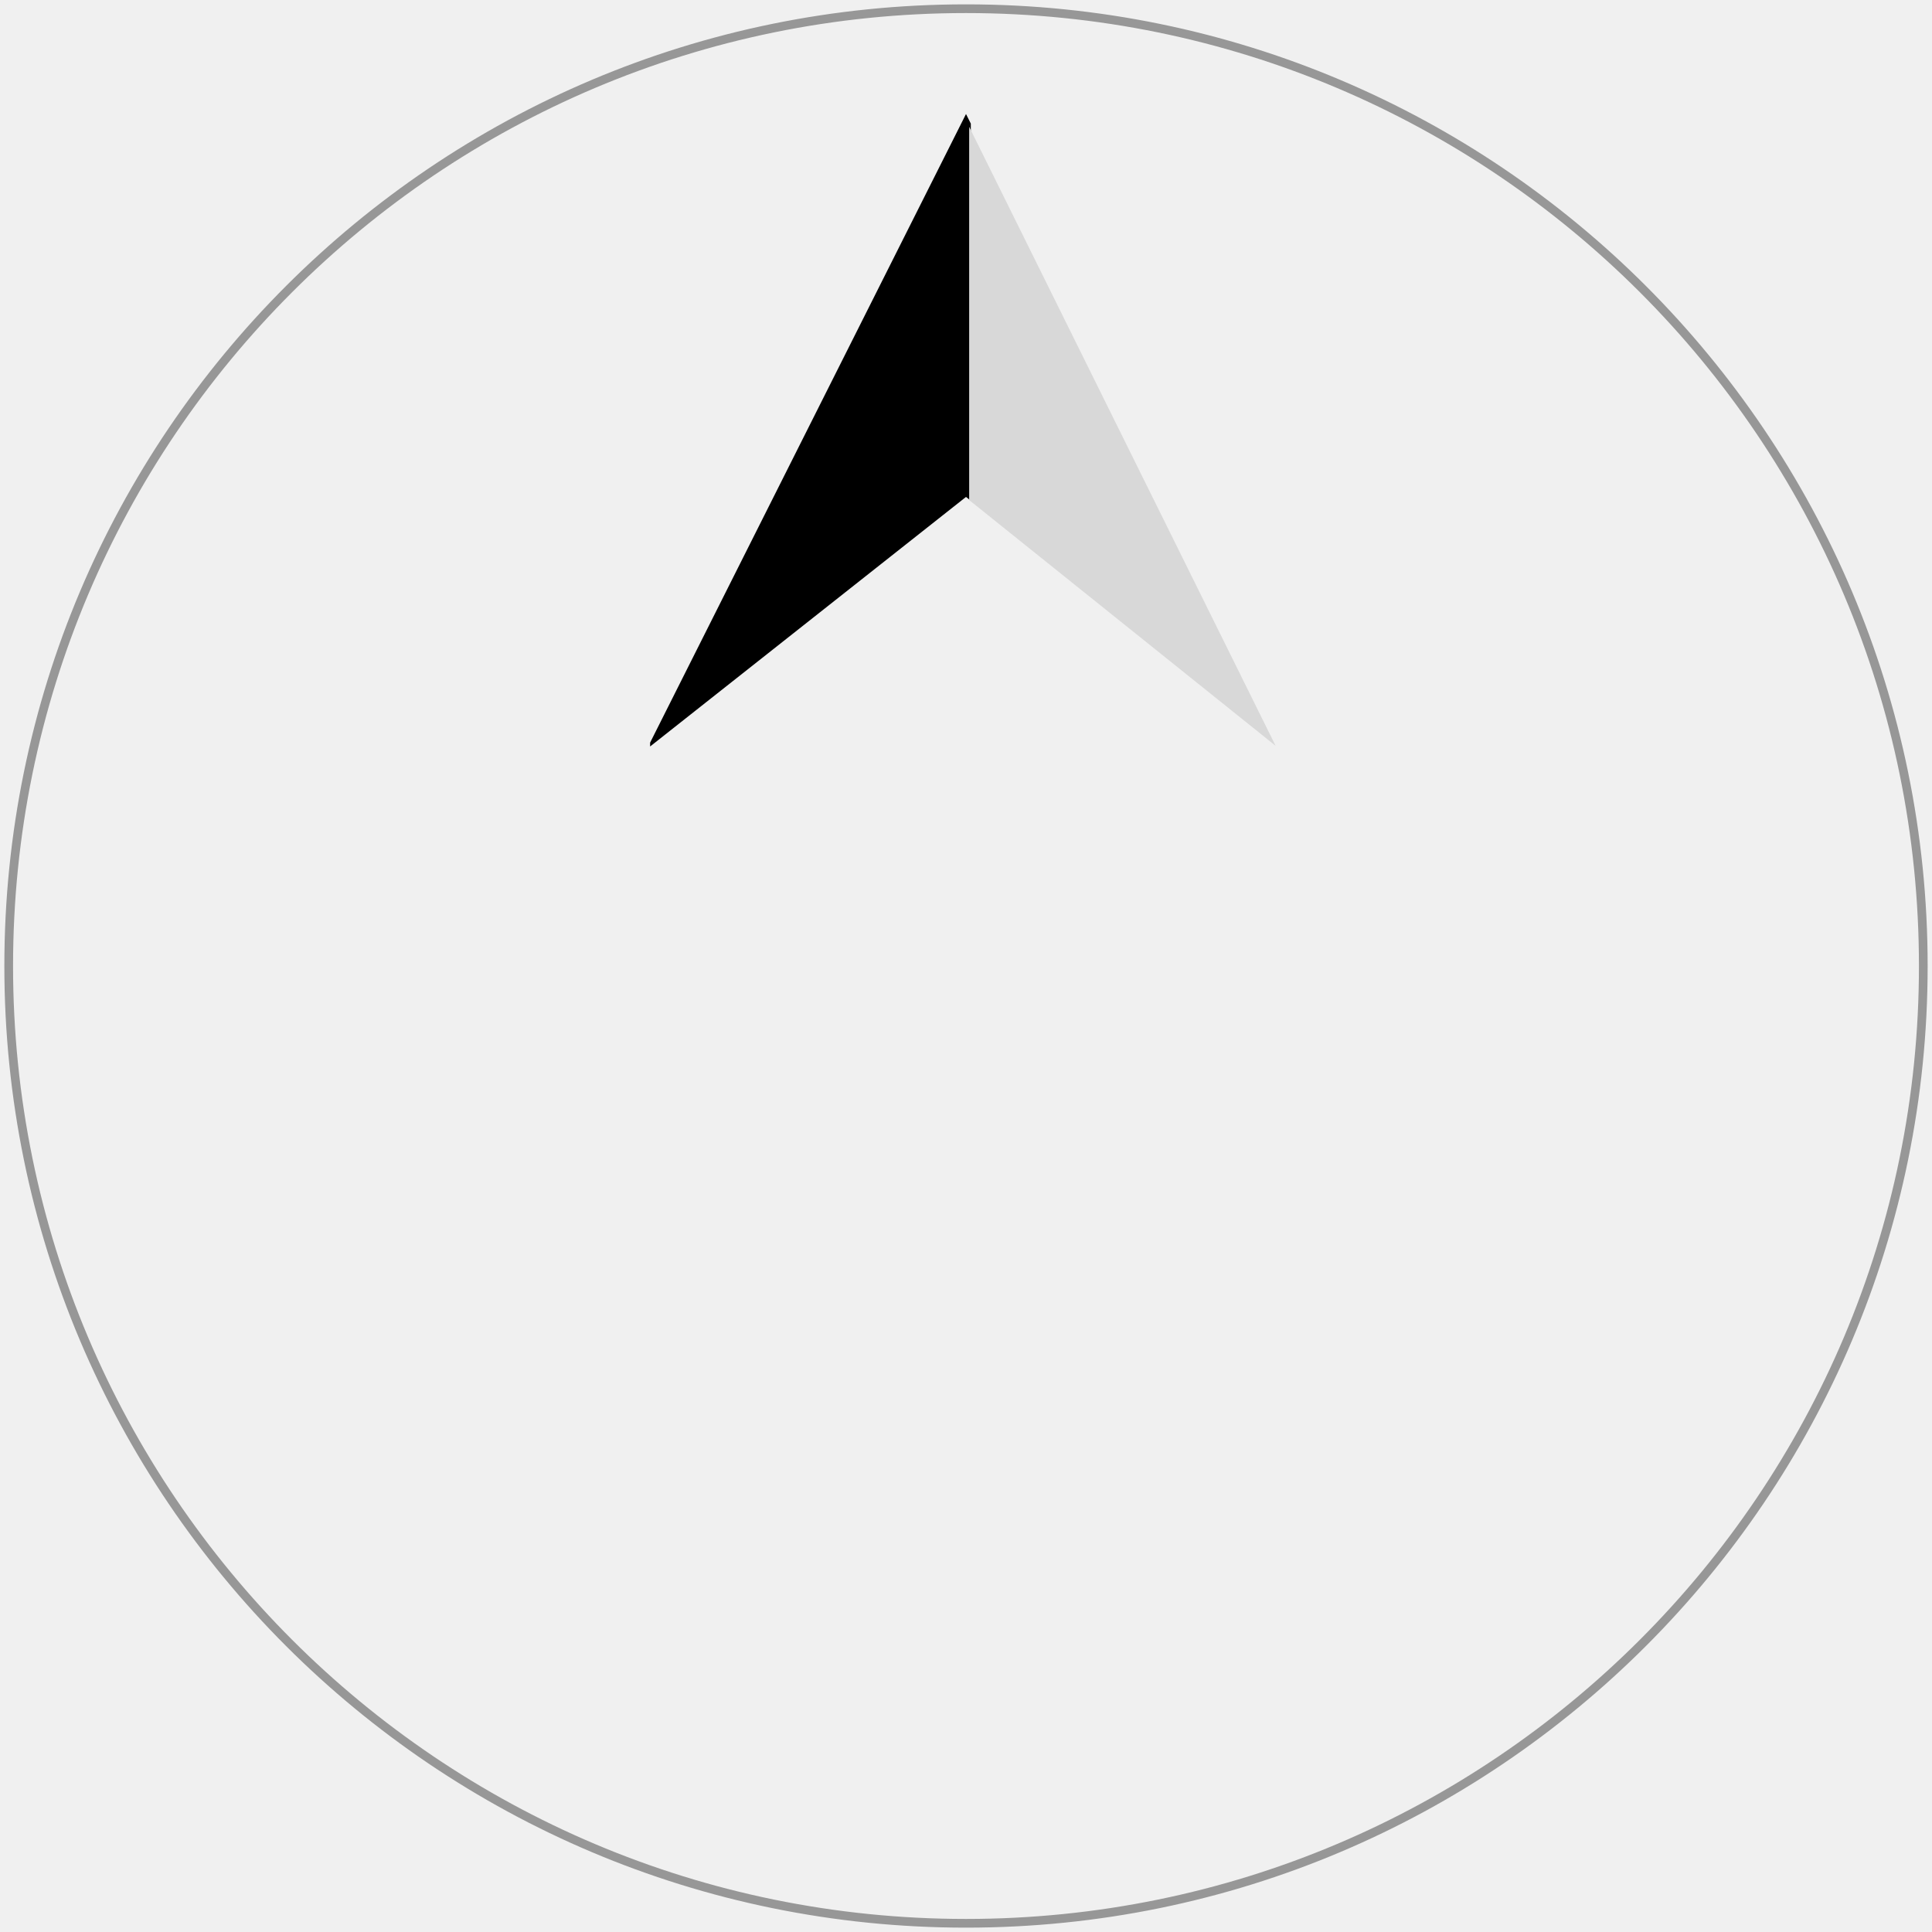
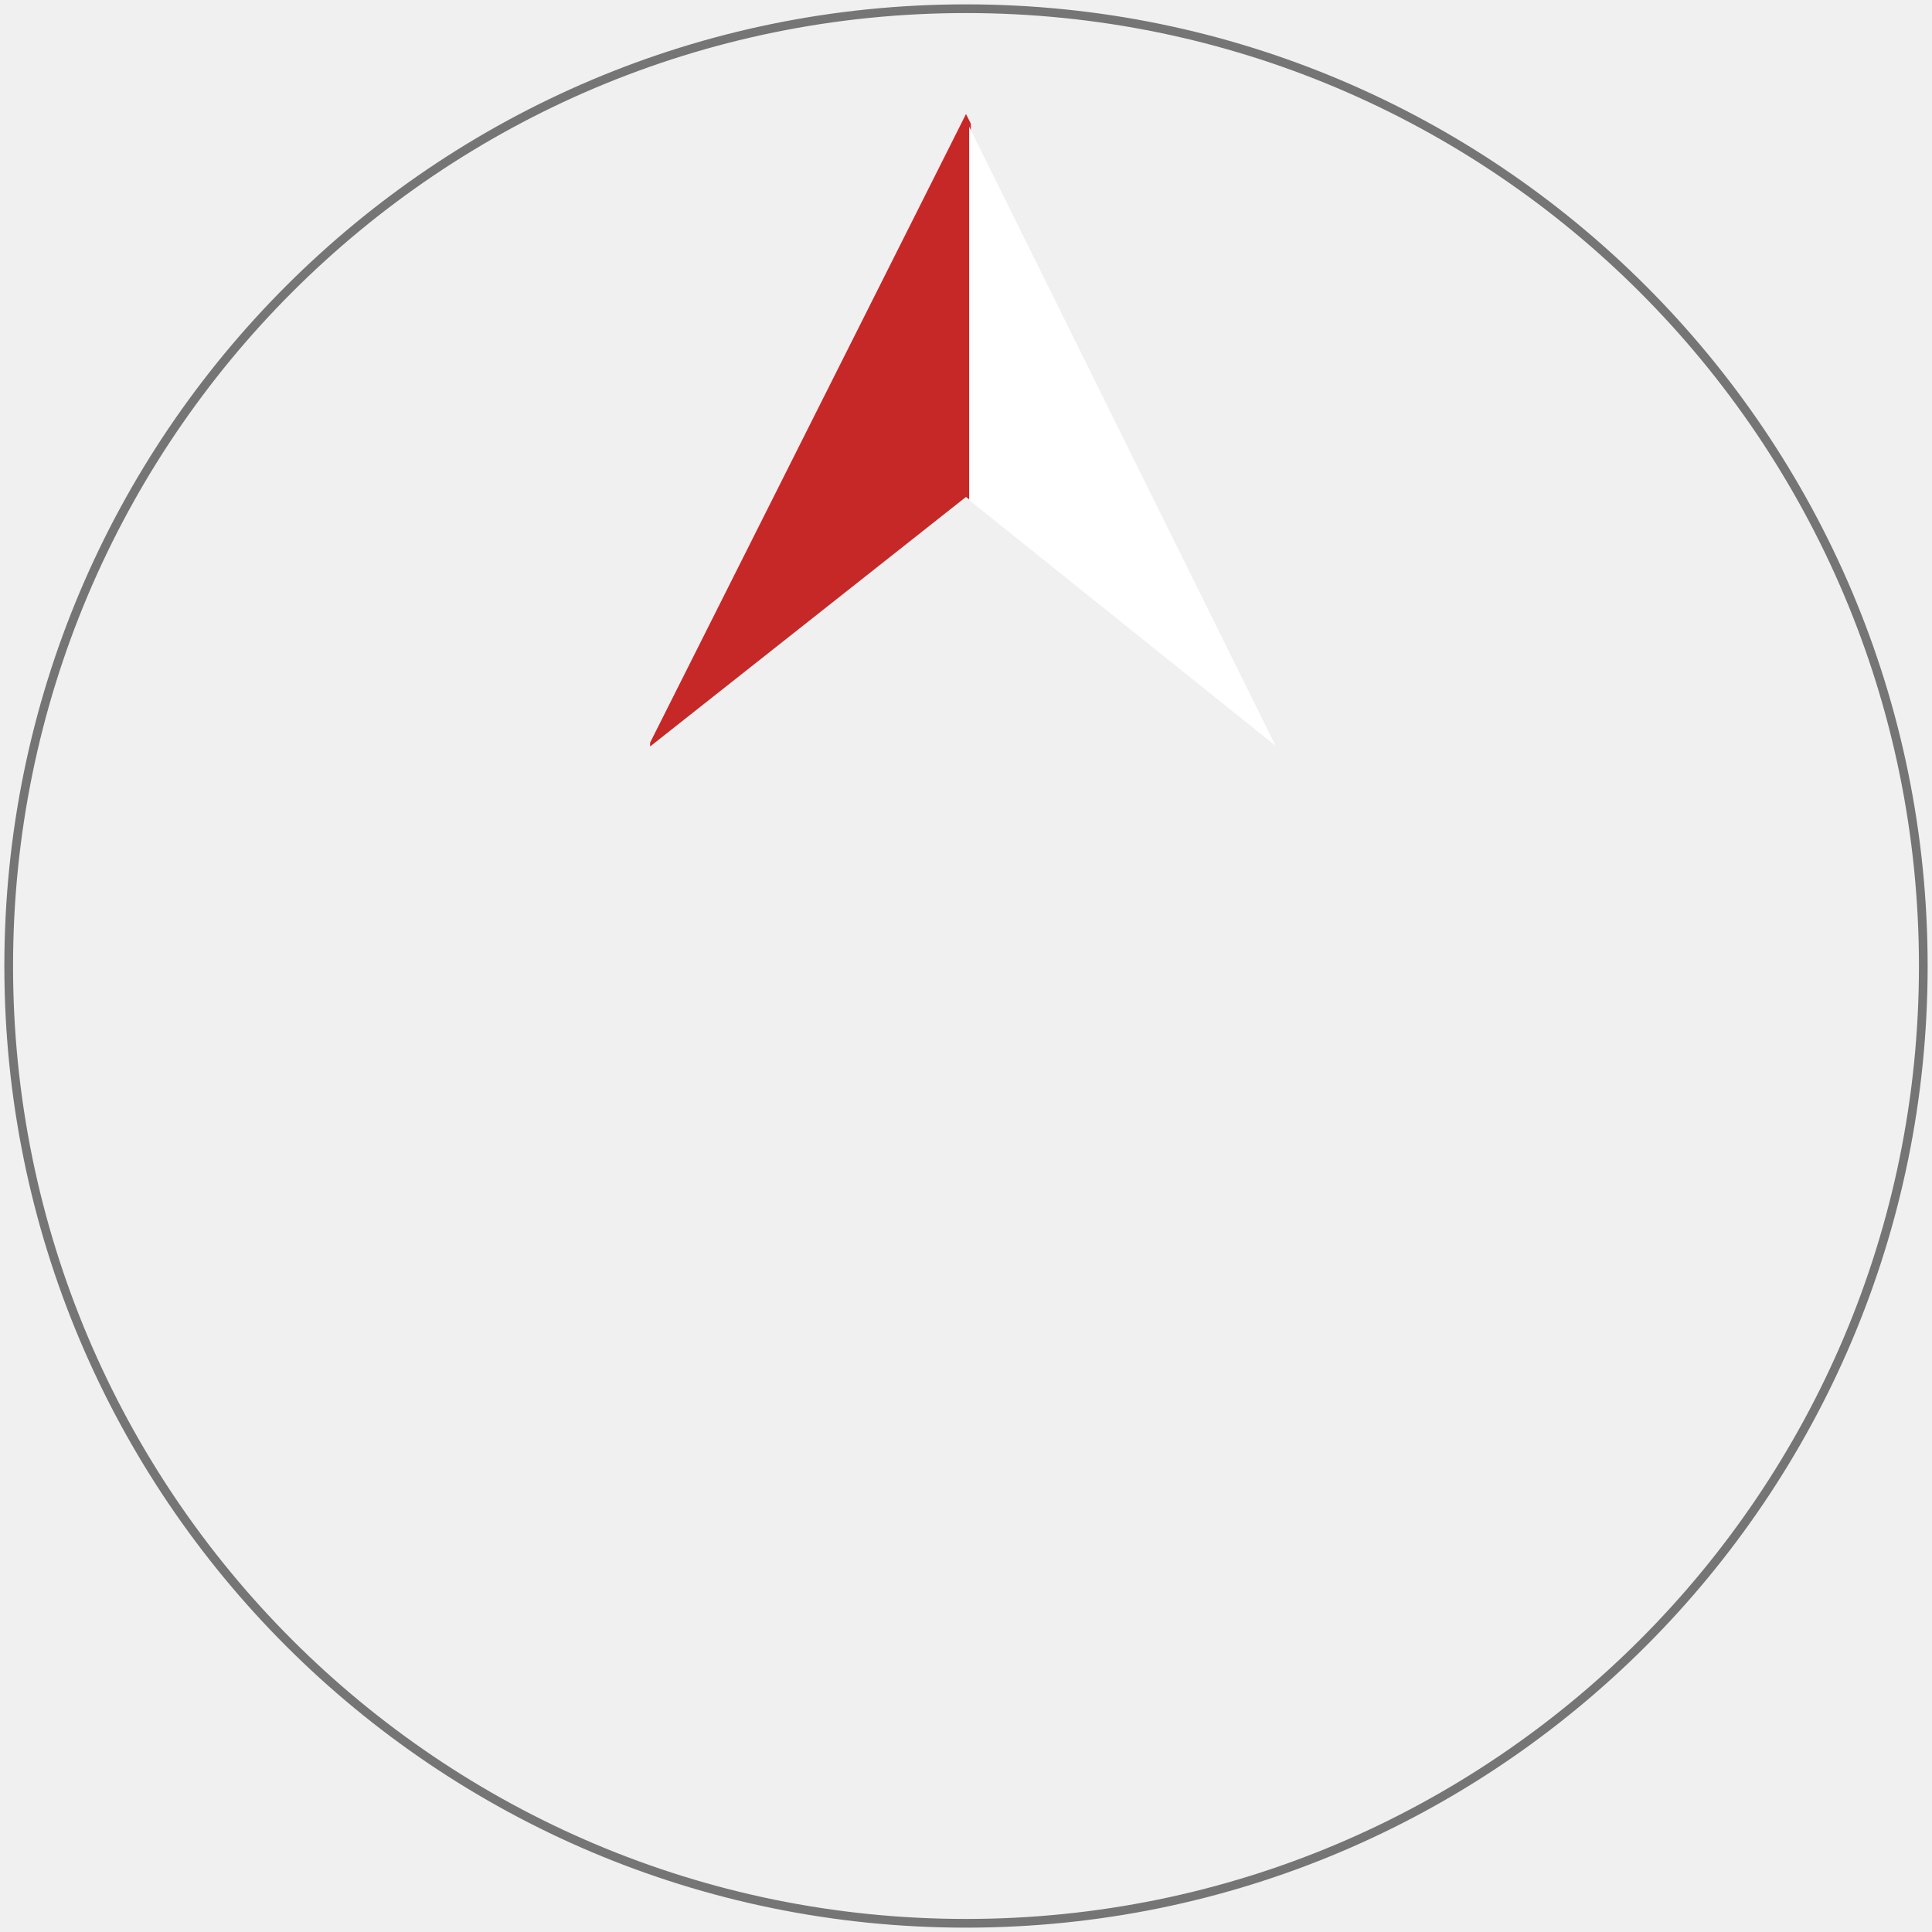
<svg xmlns="http://www.w3.org/2000/svg" width="222px" height="222px" viewBox="0 0 222 222" version="1.1">
  <defs />
  <g id="Page-1" stroke="none" stroke-width="1" fill="none" fill-rule="evenodd">
-     <g id="Group" transform="translate(-39, -39)">
+     <g id="Compass" transform="translate(-39, -39)">
      <g id="Compass-Needle" transform="translate(40, 40)">
-         <circle id="Oval-1" stroke="#979797" cx="110" cy="110" r="110" />
+         <circle id="Oval-1" stroke="#757575" cx="110" cy="110" r="110" />
        <g id="TriangleLeft-+-TriangleRight" transform="translate(73.33333, 11.73333)">
-           <path d="M37.219,1.467 L37.219,44.803 L36.667,44.367 L0.369,73.042 L0.369,72.6 L36.667,0.367 L37.219,1.467 Z" id="TriangleLeft" fill="#000000" />
-           <path d="M37.03,1.833 L72.244,72.967 L37.03,44.728 L37.03,1.833 Z" id="TriangleRight" fill="#D8D8D8" />
+           <path d="M37.219,1.467 L37.219,44.803 L36.667,44.367 L0.369,73.042 L0.369,72.6 L36.667,0.367 L37.219,1.467 Z" id="TriangleLeft" fill="#C62828" />
+           <path d="M37.03,1.833 L72.244,72.967 L37.03,44.728 L37.03,1.833 Z" id="TriangleRight" fill="#FFFFFF" />
        </g>
      </g>
    </g>
  </g>
</svg>
